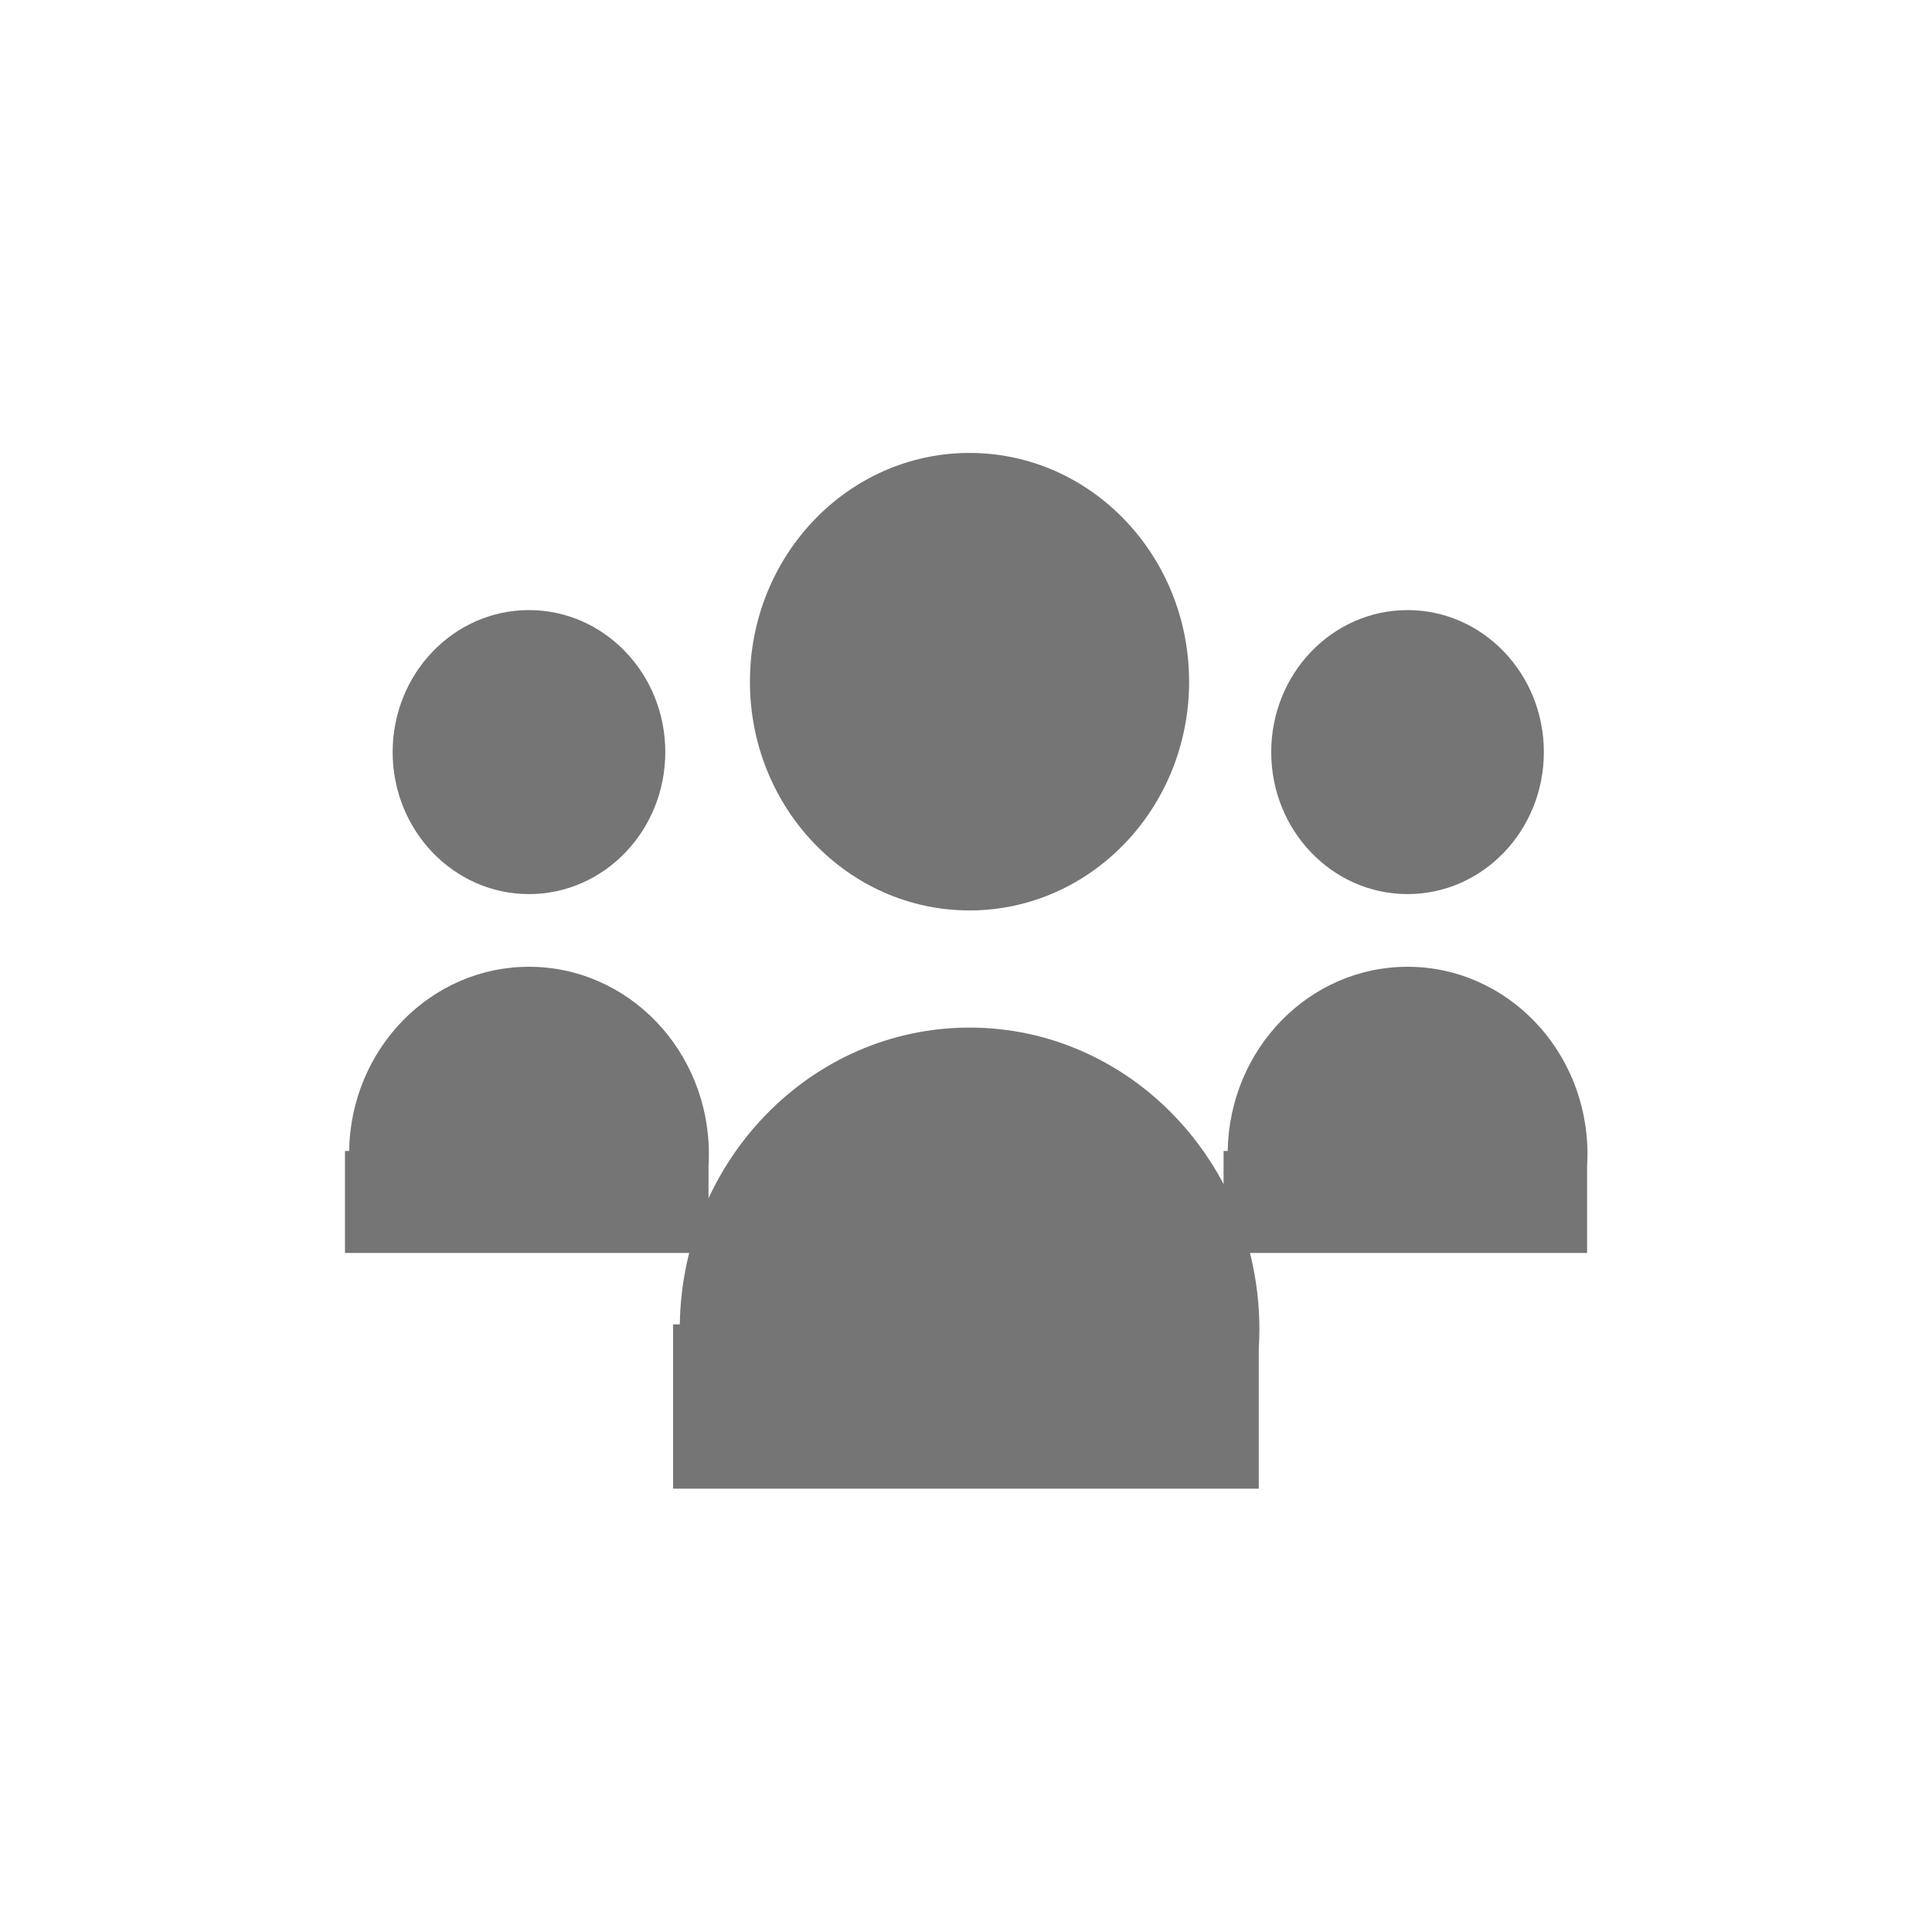
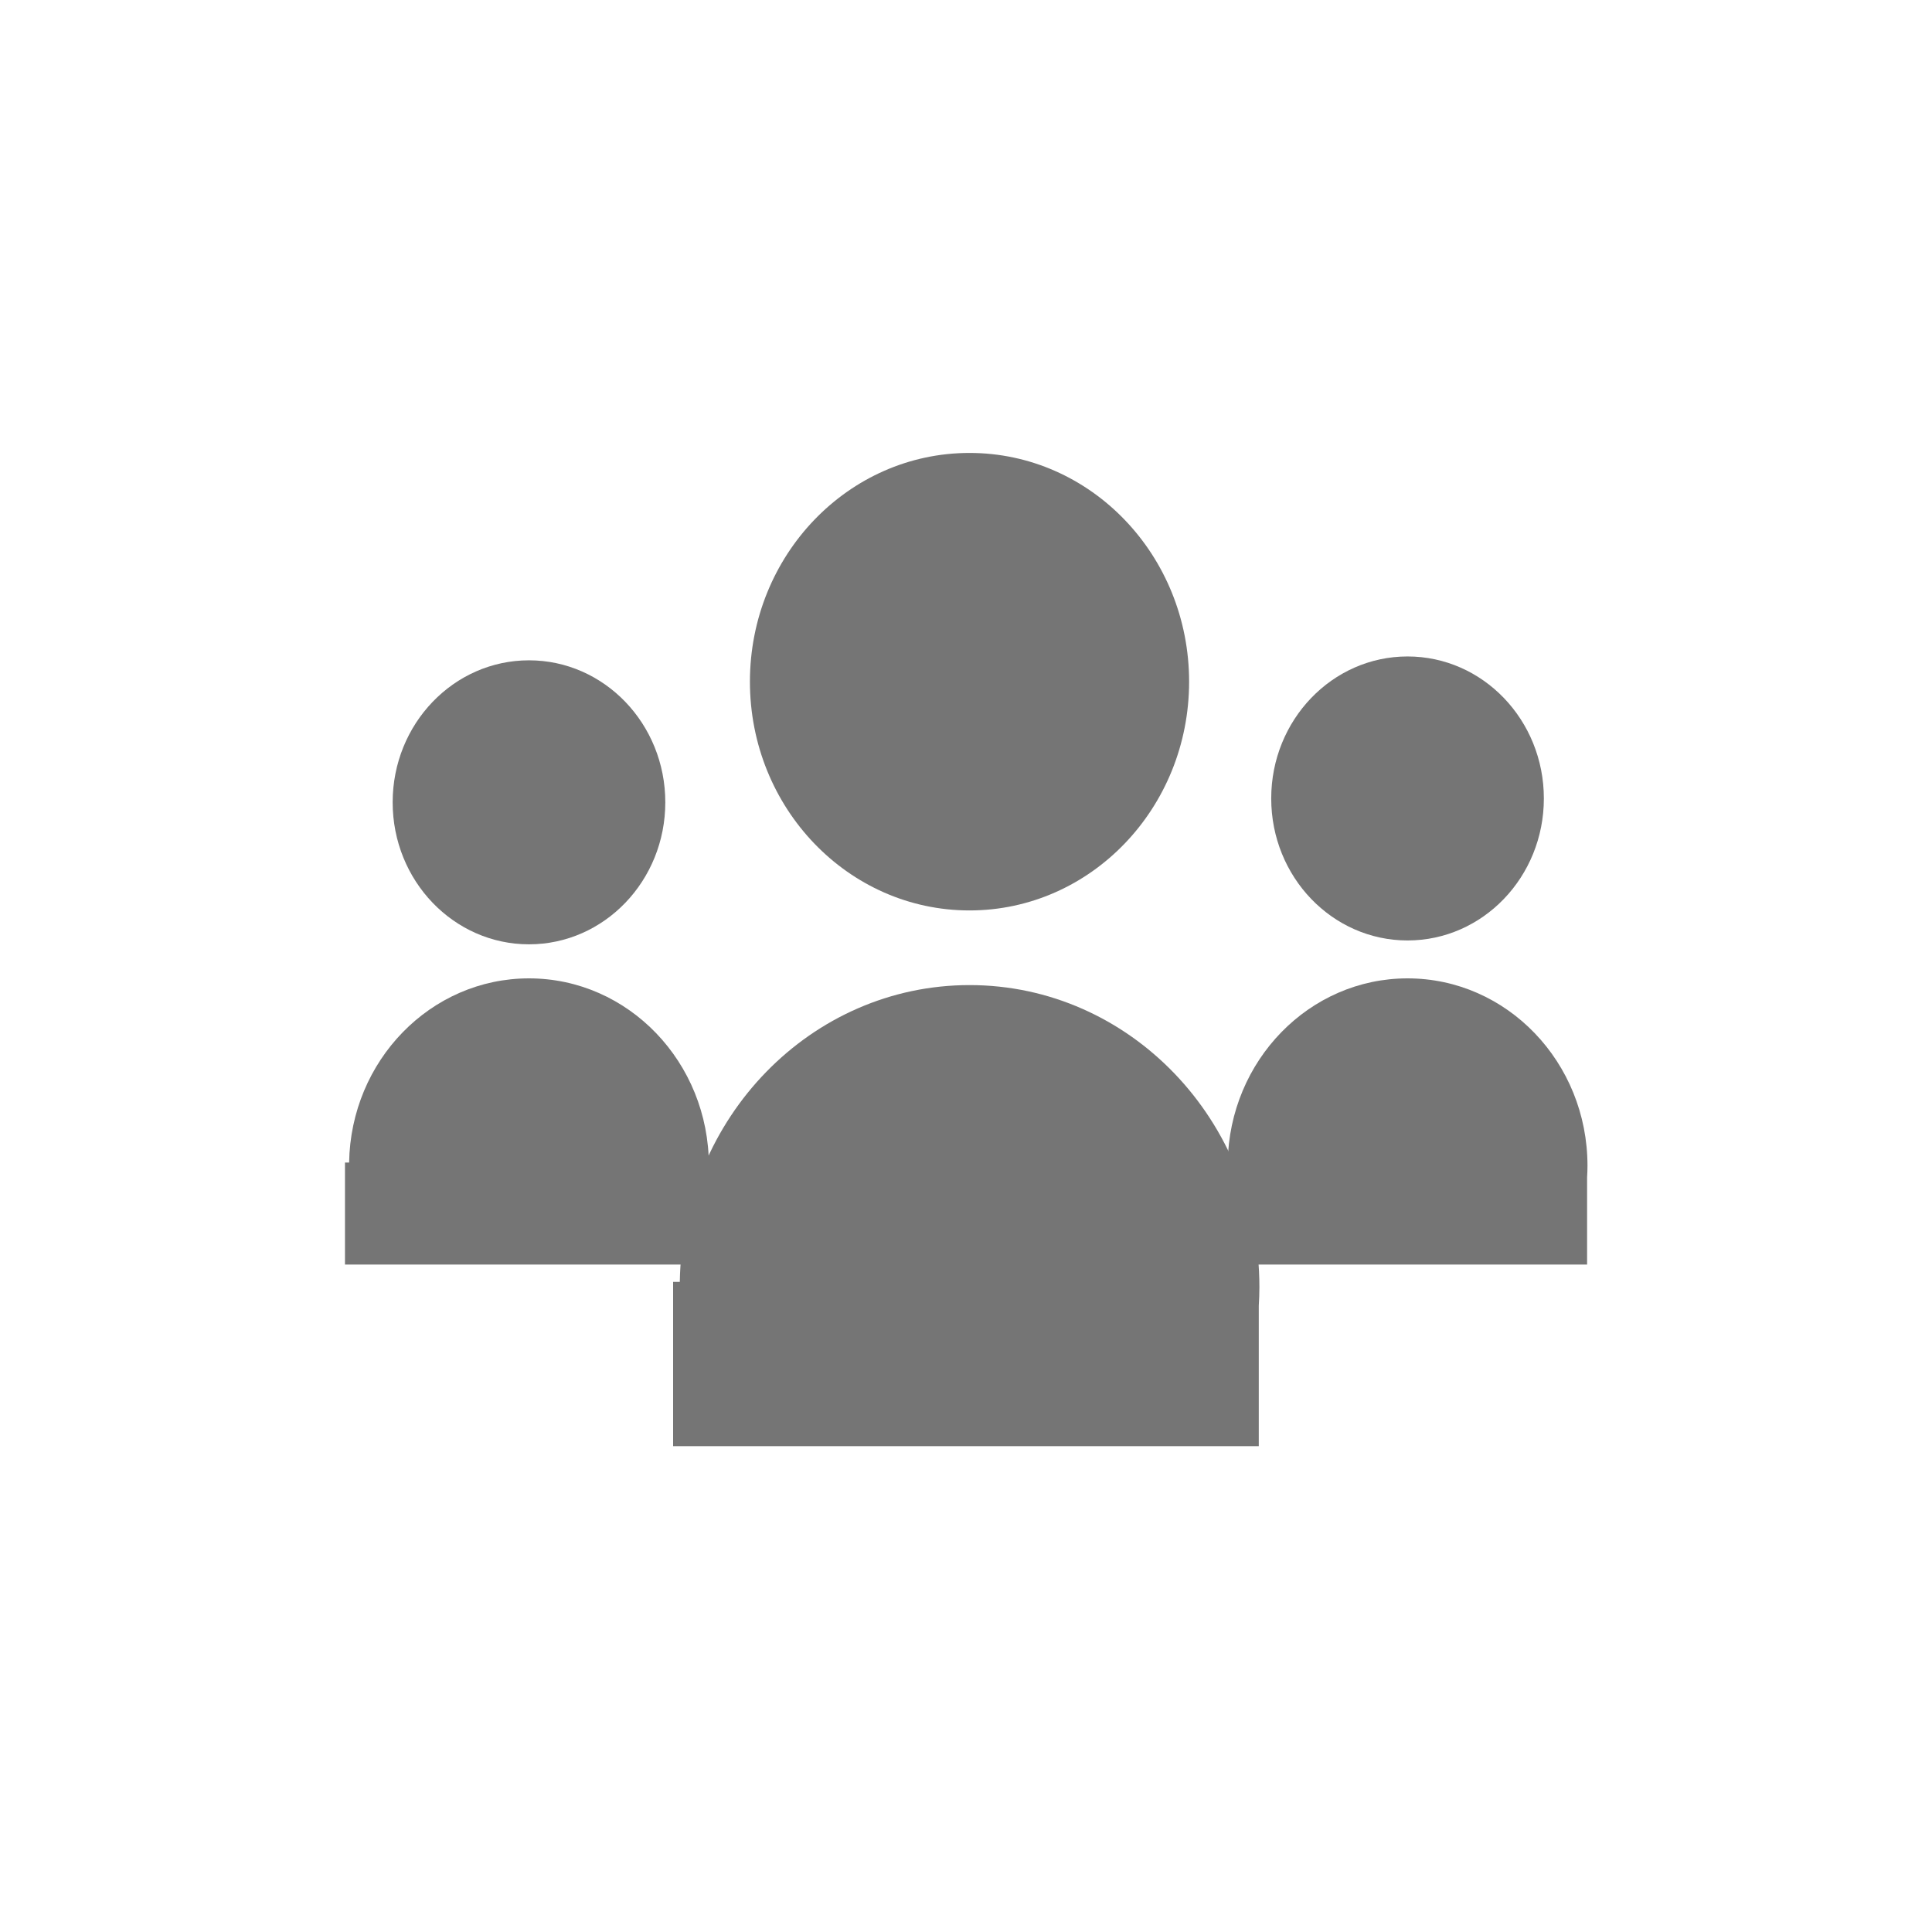
- <svg xmlns="http://www.w3.org/2000/svg" viewBox="0 0 500 500">
+ <svg xmlns="http://www.w3.org/2000/svg" id="Blocks" viewBox="0 0 500 500">
  <defs>
    <style>.cls-1{fill:#757575;}</style>
  </defs>
-   <g id="Layer_2" data-name="Layer 2">
-     <ellipse class="cls-1" cx="250.91" cy="176.42" rx="56.83" ry="59.2" />
-     <path class="cls-1" d="M325.93,344.09c0-43.16-33.59-78.15-75-78.15-41,0-74.3,34.27-75,76.81h-1.73v42.51H325.77V348.9C325.87,347.3,325.93,345.7,325.93,344.09Z" />
-     <ellipse class="cls-1" cx="136.9" cy="194.64" rx="35.28" ry="36.75" />
-     <path class="cls-1" d="M183.46,298.7c0-26.79-20.84-48.5-46.56-48.5-25.45,0-46.12,21.27-46.55,47.67H89.28v26.39h94.09V301.69C183.43,300.7,183.46,299.71,183.46,298.7Z" />
-     <ellipse class="cls-1" cx="364.27" cy="194.64" rx="35.28" ry="36.75" />
-     <path class="cls-1" d="M410.84,298.7c0-26.79-20.85-48.5-46.57-48.5-25.45,0-46.11,21.27-46.54,47.67h-1.07v26.39h94.08V301.69C410.8,300.7,410.84,299.71,410.84,298.7Z" />
-   </g>
+   <ellipse class="cls-1" cx="250.91" cy="176.42" rx="56.83" ry="59.2" />
+   <path class="cls-1" d="M325.93,333.09c0-43.16-33.59-78.15-75-78.15-41,0-74.3,34.27-75,76.81h-1.73v42.51H325.77V337.9C325.87,336.3,325.93,334.7,325.93,333.09Z" />
+   <ellipse class="cls-1" cx="136.9" cy="207.64" rx="35.28" ry="36.75" />
+   <path class="cls-1" d="M183.46,301.7c0-26.79-20.84-48.5-46.56-48.5-25.45,0-46.12,21.27-46.55,47.67H89.28v26.39h94.09V304.69C183.43,303.7,183.46,302.71,183.46,301.7Z" />
+   <ellipse class="cls-1" cx="364.27" cy="206.64" rx="35.28" ry="36.75" />
+   <path class="cls-1" d="M410.84,301.7c0-26.79-20.85-48.5-46.57-48.5-25.45,0-46.11,21.27-46.54,47.67h-1.07v26.39h94.08V304.69C410.8,303.7,410.84,302.71,410.84,301.7Z" />
</svg>
